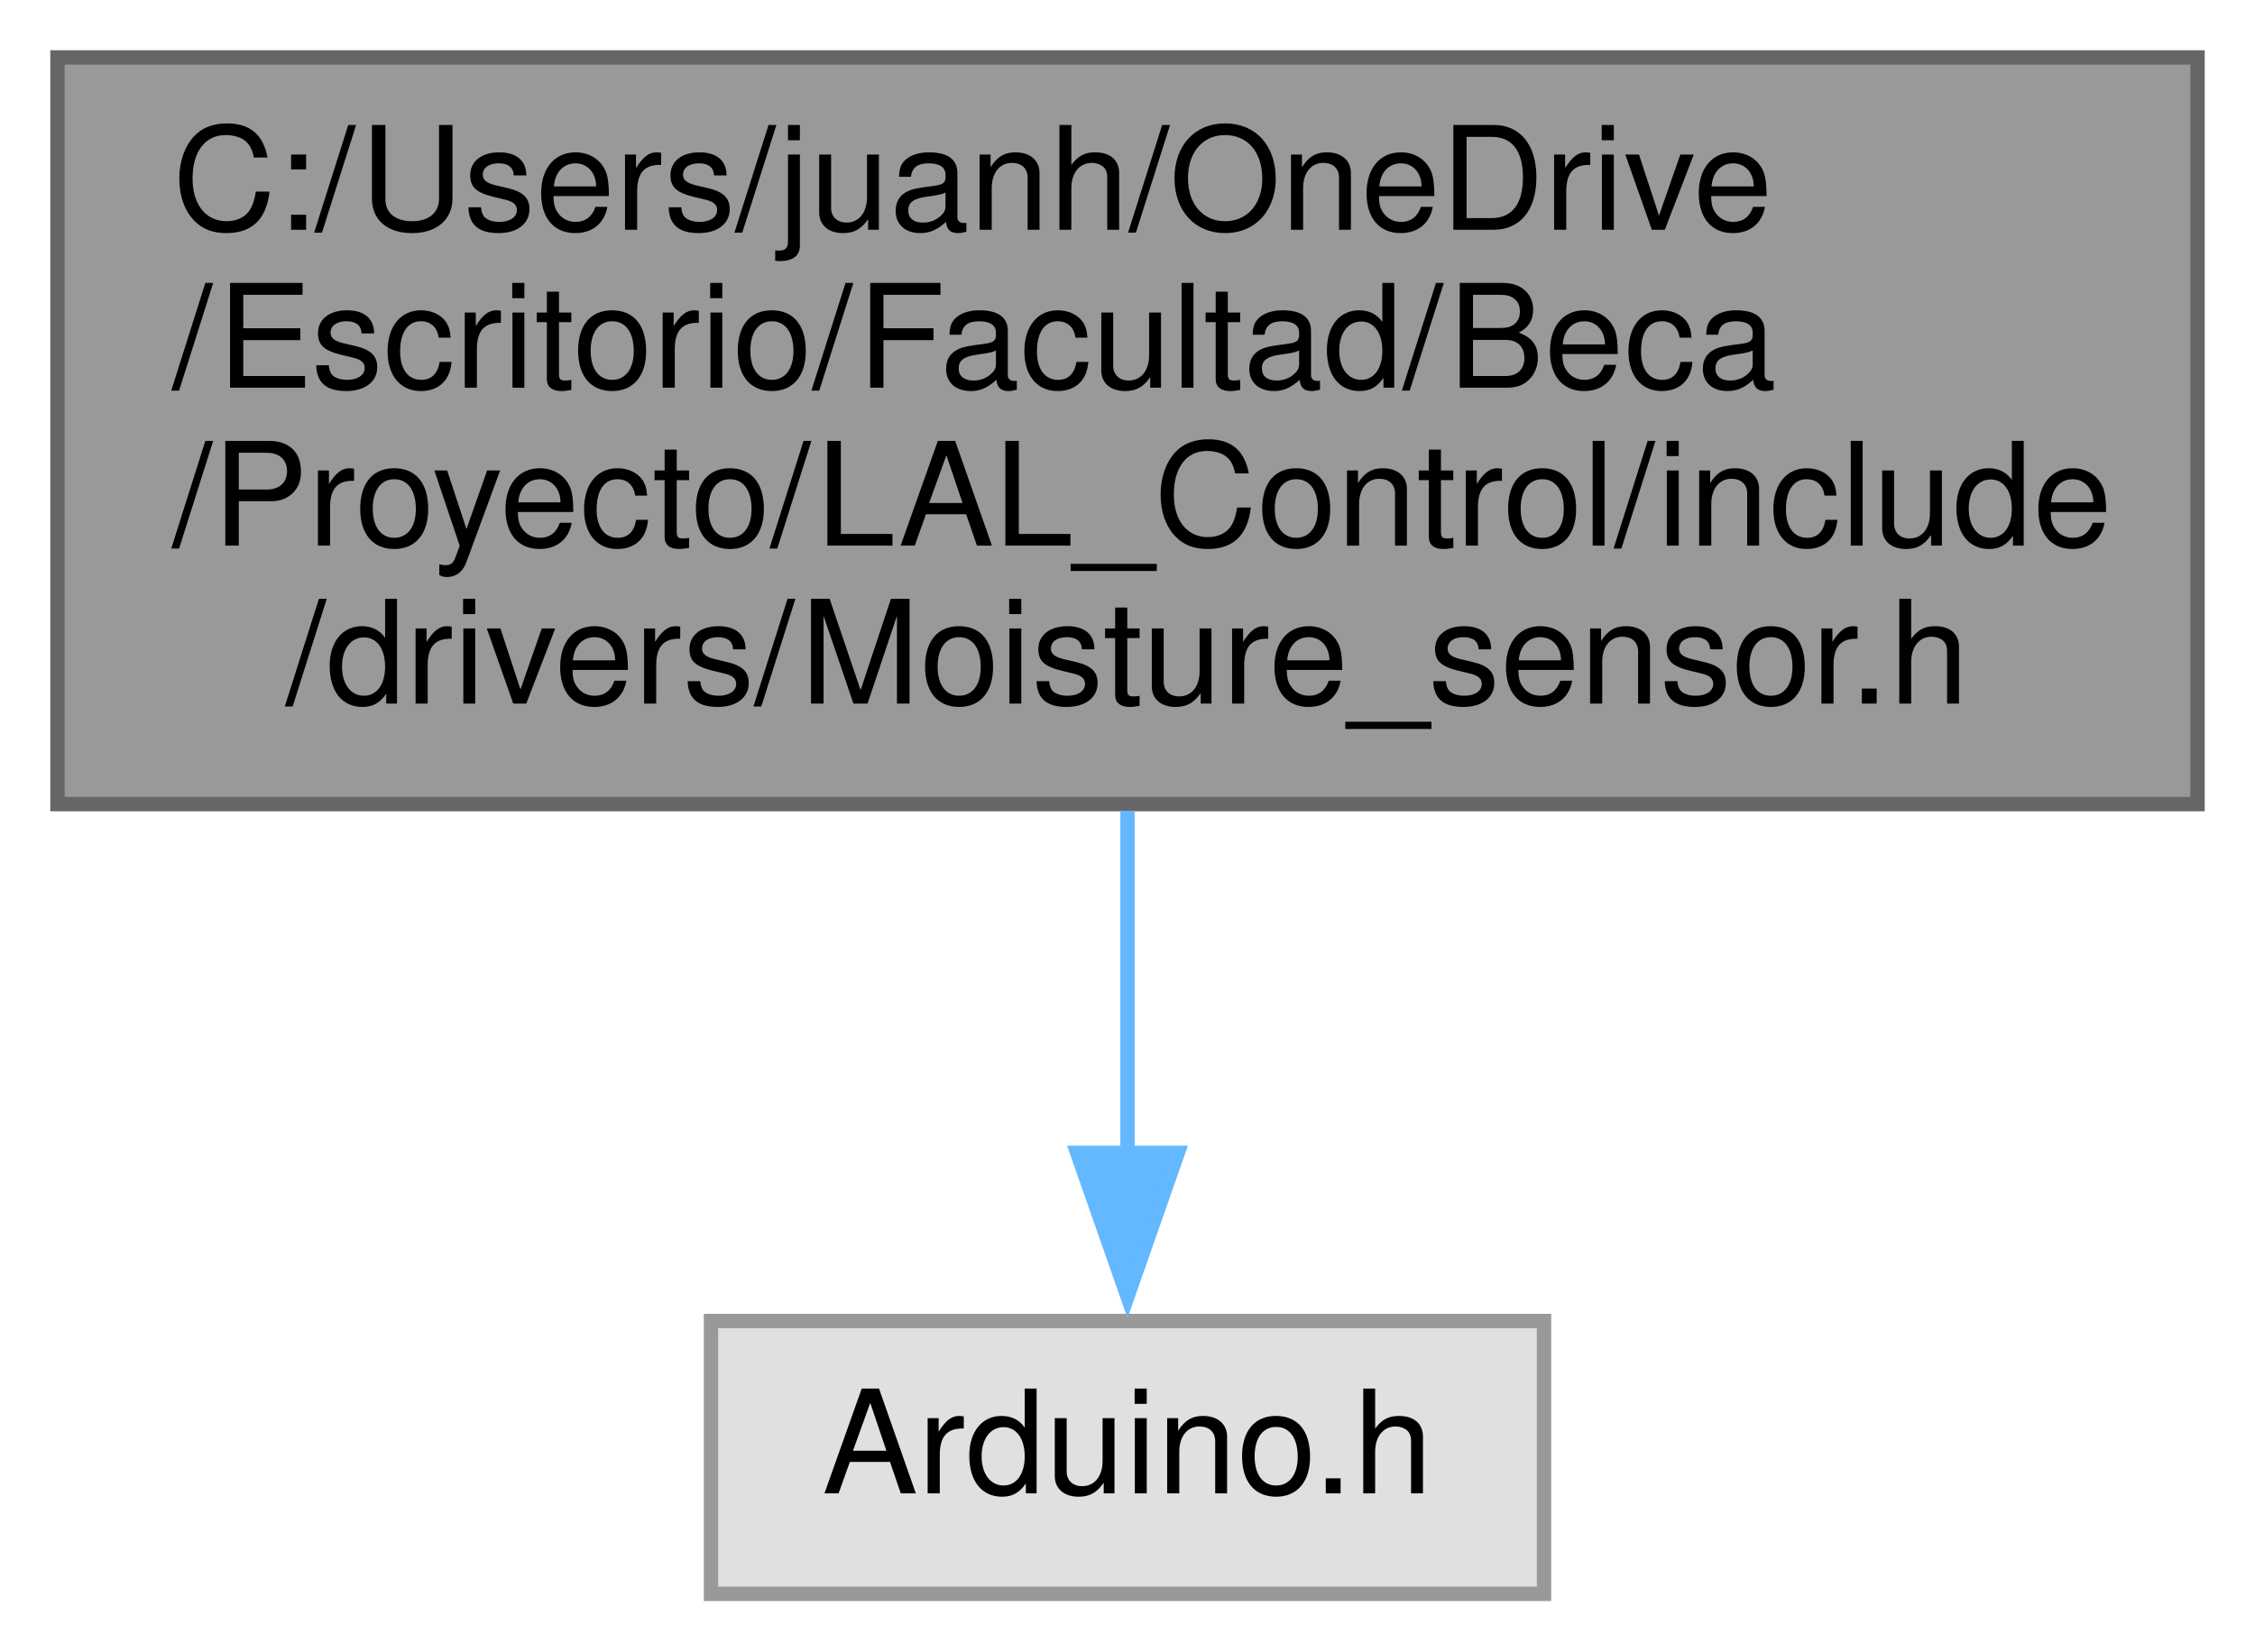
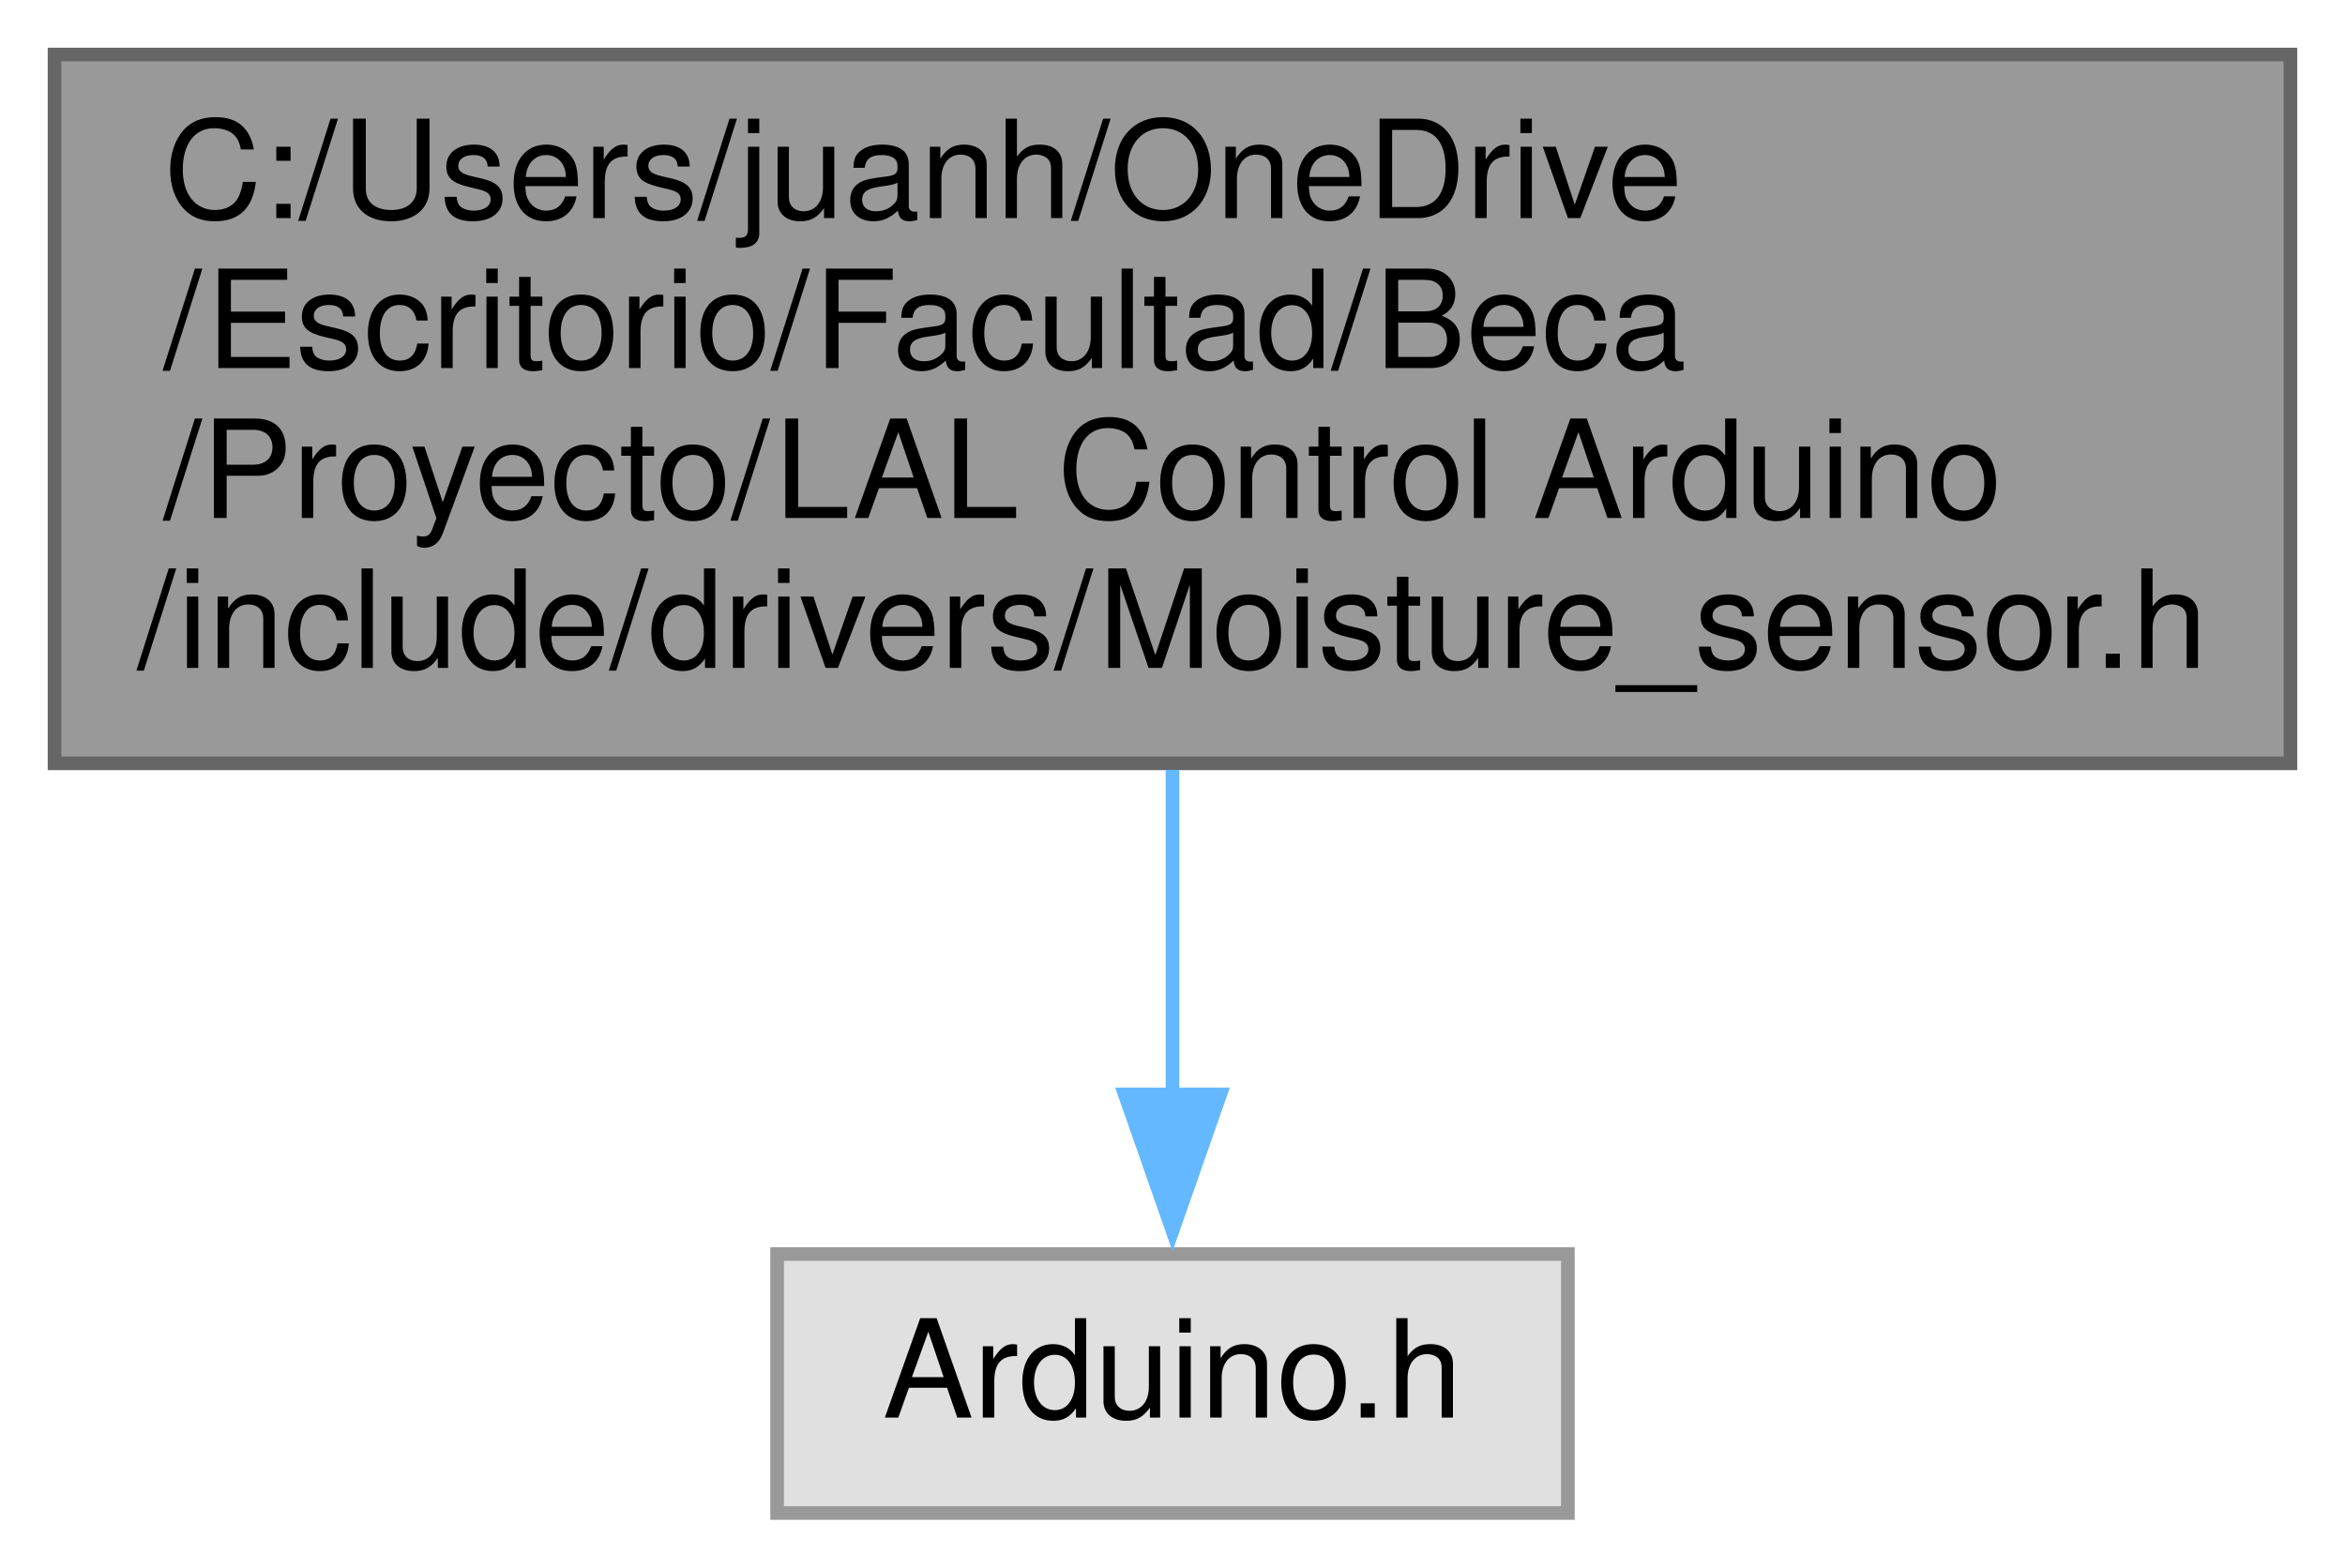
- <svg xmlns="http://www.w3.org/2000/svg" xmlns:xlink="http://www.w3.org/1999/xlink" width="157pt" height="115pt" viewBox="0.00 0.00 157.00 115.00">
+ <svg xmlns="http://www.w3.org/2000/svg" xmlns:xlink="http://www.w3.org/1999/xlink" width="172pt" height="115pt" viewBox="0.00 0.00 172.00 115.00">
  <g id="graph0" class="graph" transform="scale(1 1) rotate(0) translate(4 111)">
    <g id="node1" class="node">
      <g id="a_node1">
        <a xlink:title="Controlador de sensor de humedad analógico.">
-           <polygon fill="#999999" stroke="#666666" points="149,-107 0,-107 0,-55 149,-55 149,-107" />
+           <polygon fill="#999999" stroke="#666666" points="164,-107 0,-107 0,-55 164,-55 164,-107" />
          <text text-anchor="start" x="8" y="-95" font-family="Helvetica,sans-Serif" font-size="10.00">C:/Users/juanh/OneDrive</text>
          <text text-anchor="start" x="8" y="-84" font-family="Helvetica,sans-Serif" font-size="10.00">/Escritorio/Facultad/Beca</text>
-           <text text-anchor="start" x="8" y="-73" font-family="Helvetica,sans-Serif" font-size="10.00">/Proyecto/LAL_Control/include</text>
-           <text text-anchor="middle" x="74.5" y="-62" font-family="Helvetica,sans-Serif" font-size="10.00">/drivers/Moisture_sensor.h</text>
+           <text text-anchor="start" x="8" y="-73" font-family="Helvetica,sans-Serif" font-size="10.00">/Proyecto/LAL Control Arduino</text>
+           <text text-anchor="middle" x="82" y="-62" font-family="Helvetica,sans-Serif" font-size="10.00">/include/drivers/Moisture_sensor.h</text>
        </a>
      </g>
    </g>
    <g id="node2" class="node">
      <g id="a_node2">
        <a xlink:title=" ">
-           <polygon fill="#e0e0e0" stroke="#999999" points="103.5,-19 45.5,-19 45.5,0 103.5,0 103.5,-19" />
-           <text text-anchor="middle" x="74.5" y="-7" font-family="Helvetica,sans-Serif" font-size="10.00">Arduino.h</text>
+           <polygon fill="#e0e0e0" stroke="#999999" points="111,-19 53,-19 53,0 111,0 111,-19" />
+           <text text-anchor="middle" x="82" y="-7" font-family="Helvetica,sans-Serif" font-size="10.00">Arduino.h</text>
        </a>
      </g>
    </g>
    <g id="edge1" class="edge">
-       <path fill="none" stroke="#63b8ff" d="M74.5,-54.52C74.5,-46.67 74.5,-38.15 74.5,-30.71" />
-       <polygon fill="#63b8ff" stroke="#63b8ff" points="78,-30.71 74.5,-20.71 71,-30.71 78,-30.71" />
+       <path fill="none" stroke="#63b8ff" d="M82,-54.52C82,-46.67 82,-38.15 82,-30.71" />
+       <polygon fill="#63b8ff" stroke="#63b8ff" points="85.5,-30.71 82,-20.71 78.5,-30.71 85.5,-30.71" />
    </g>
  </g>
</svg>
